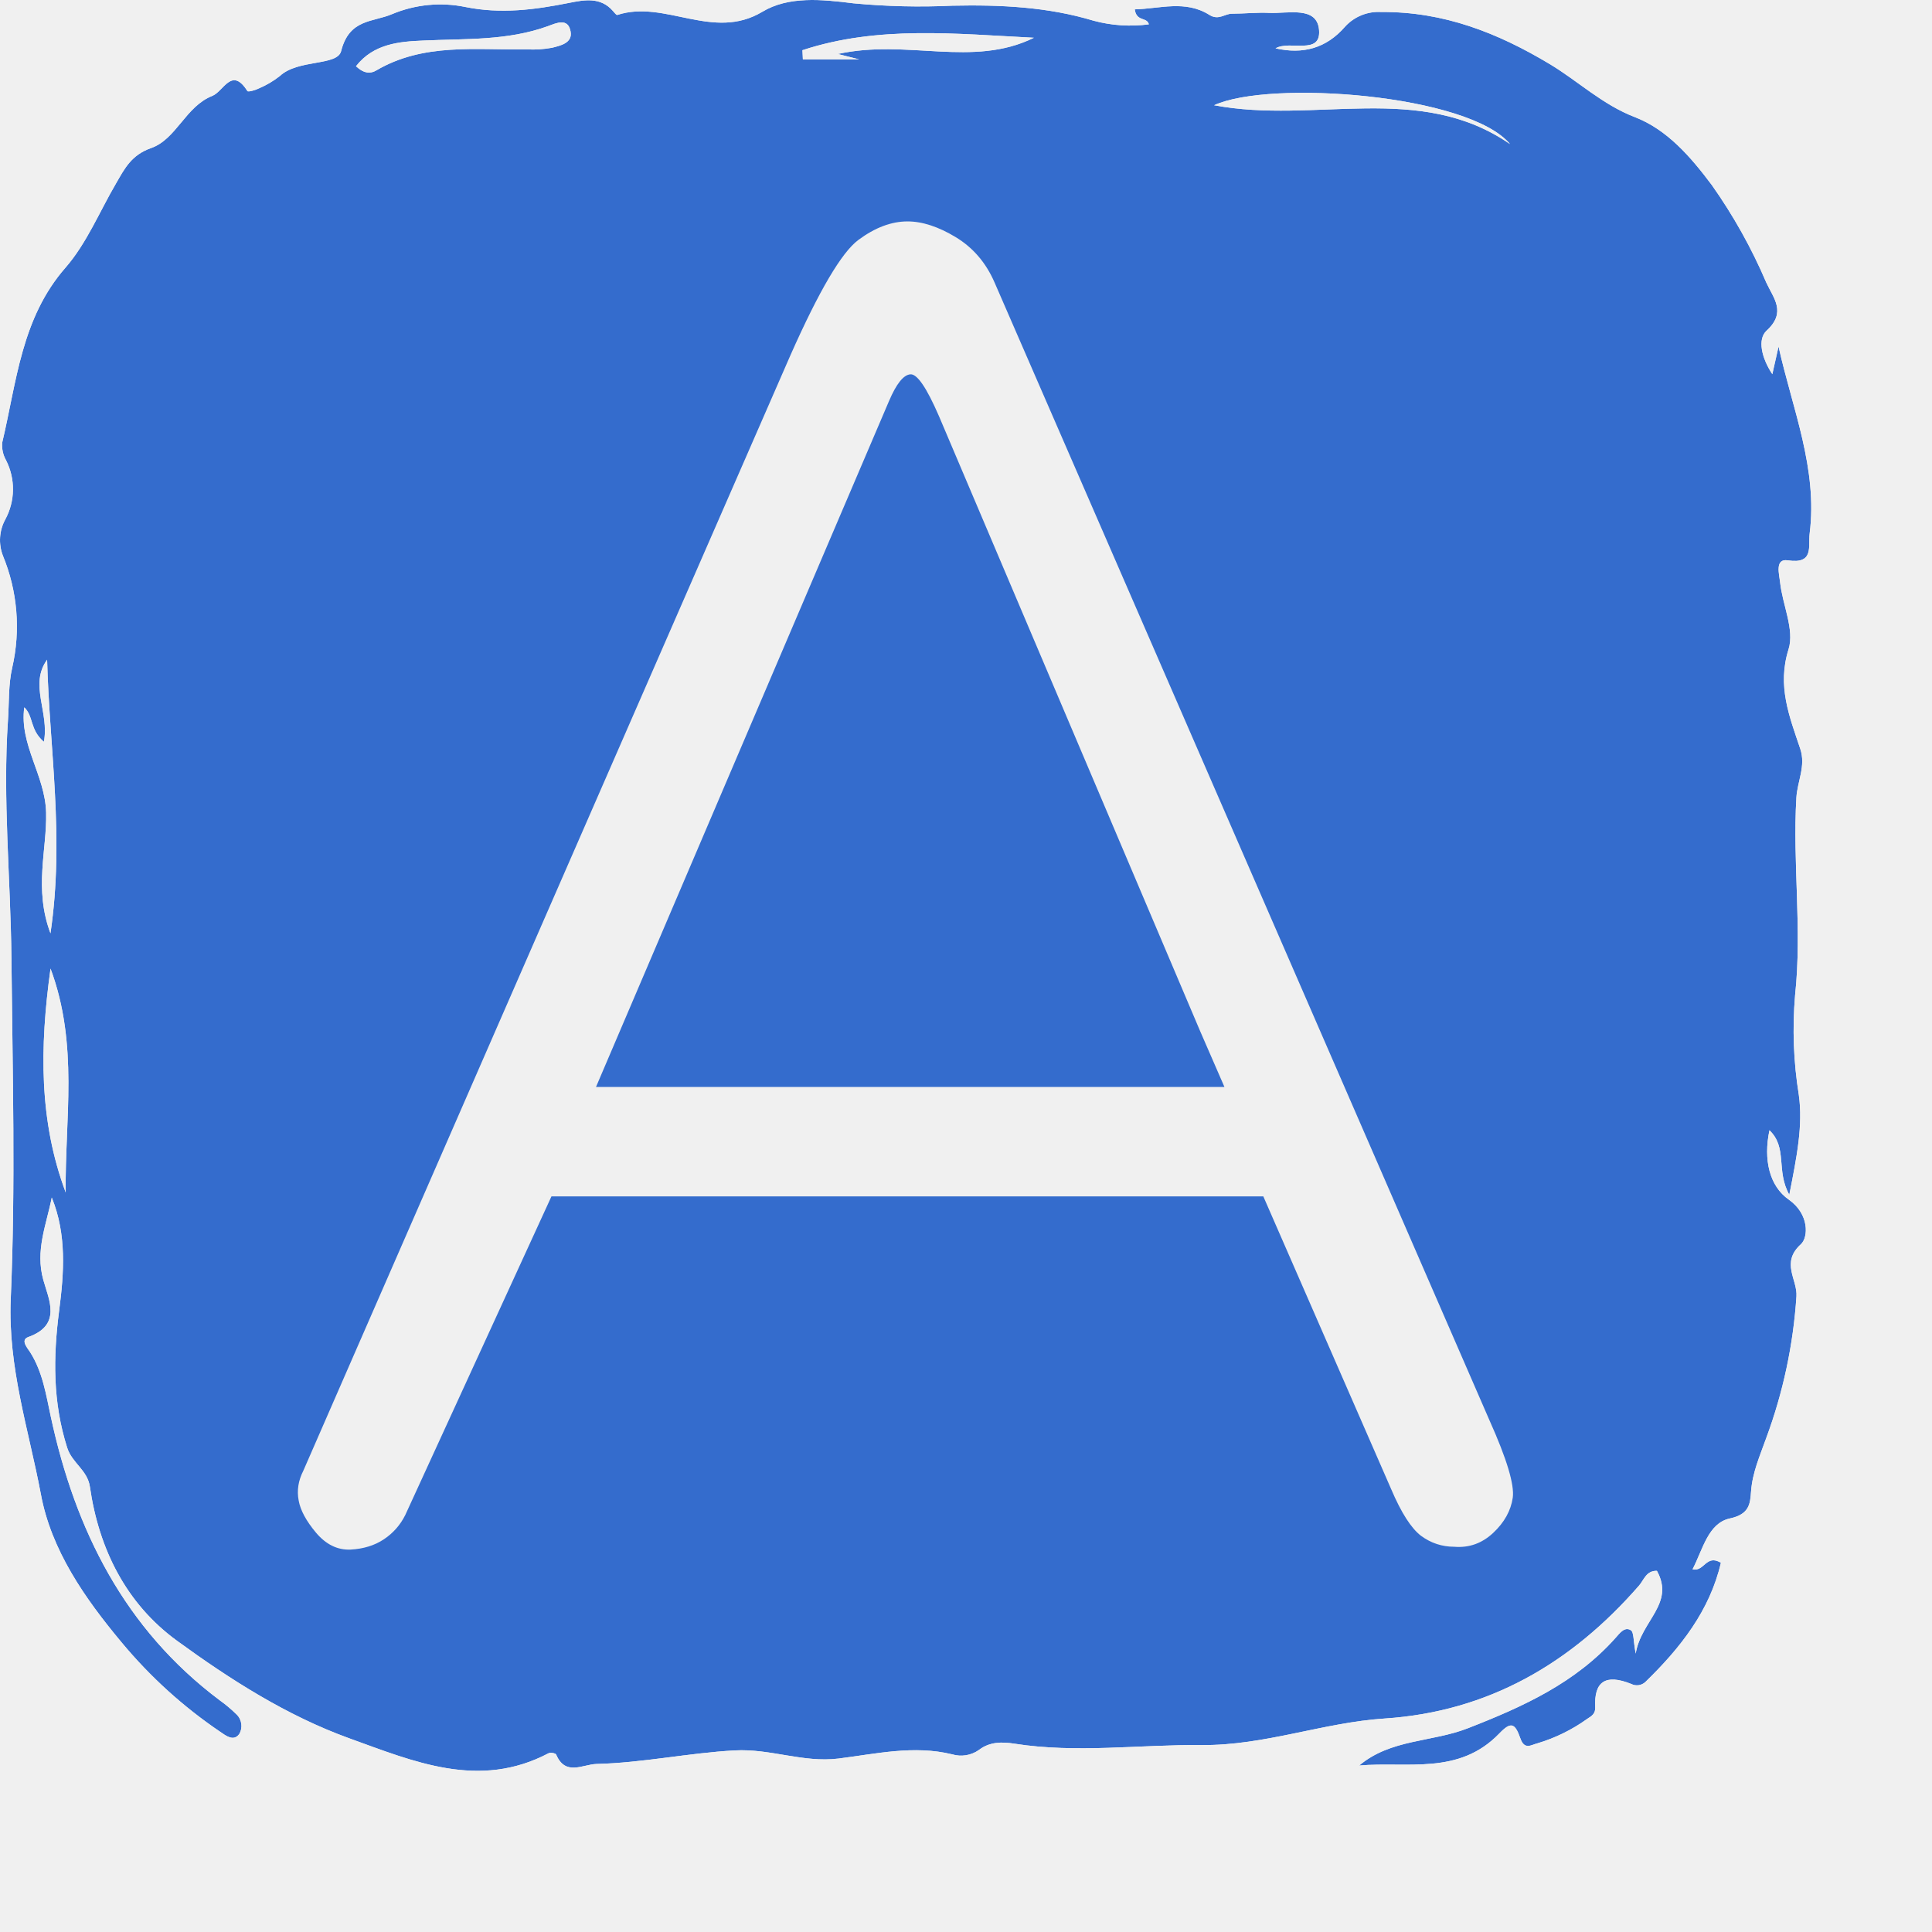
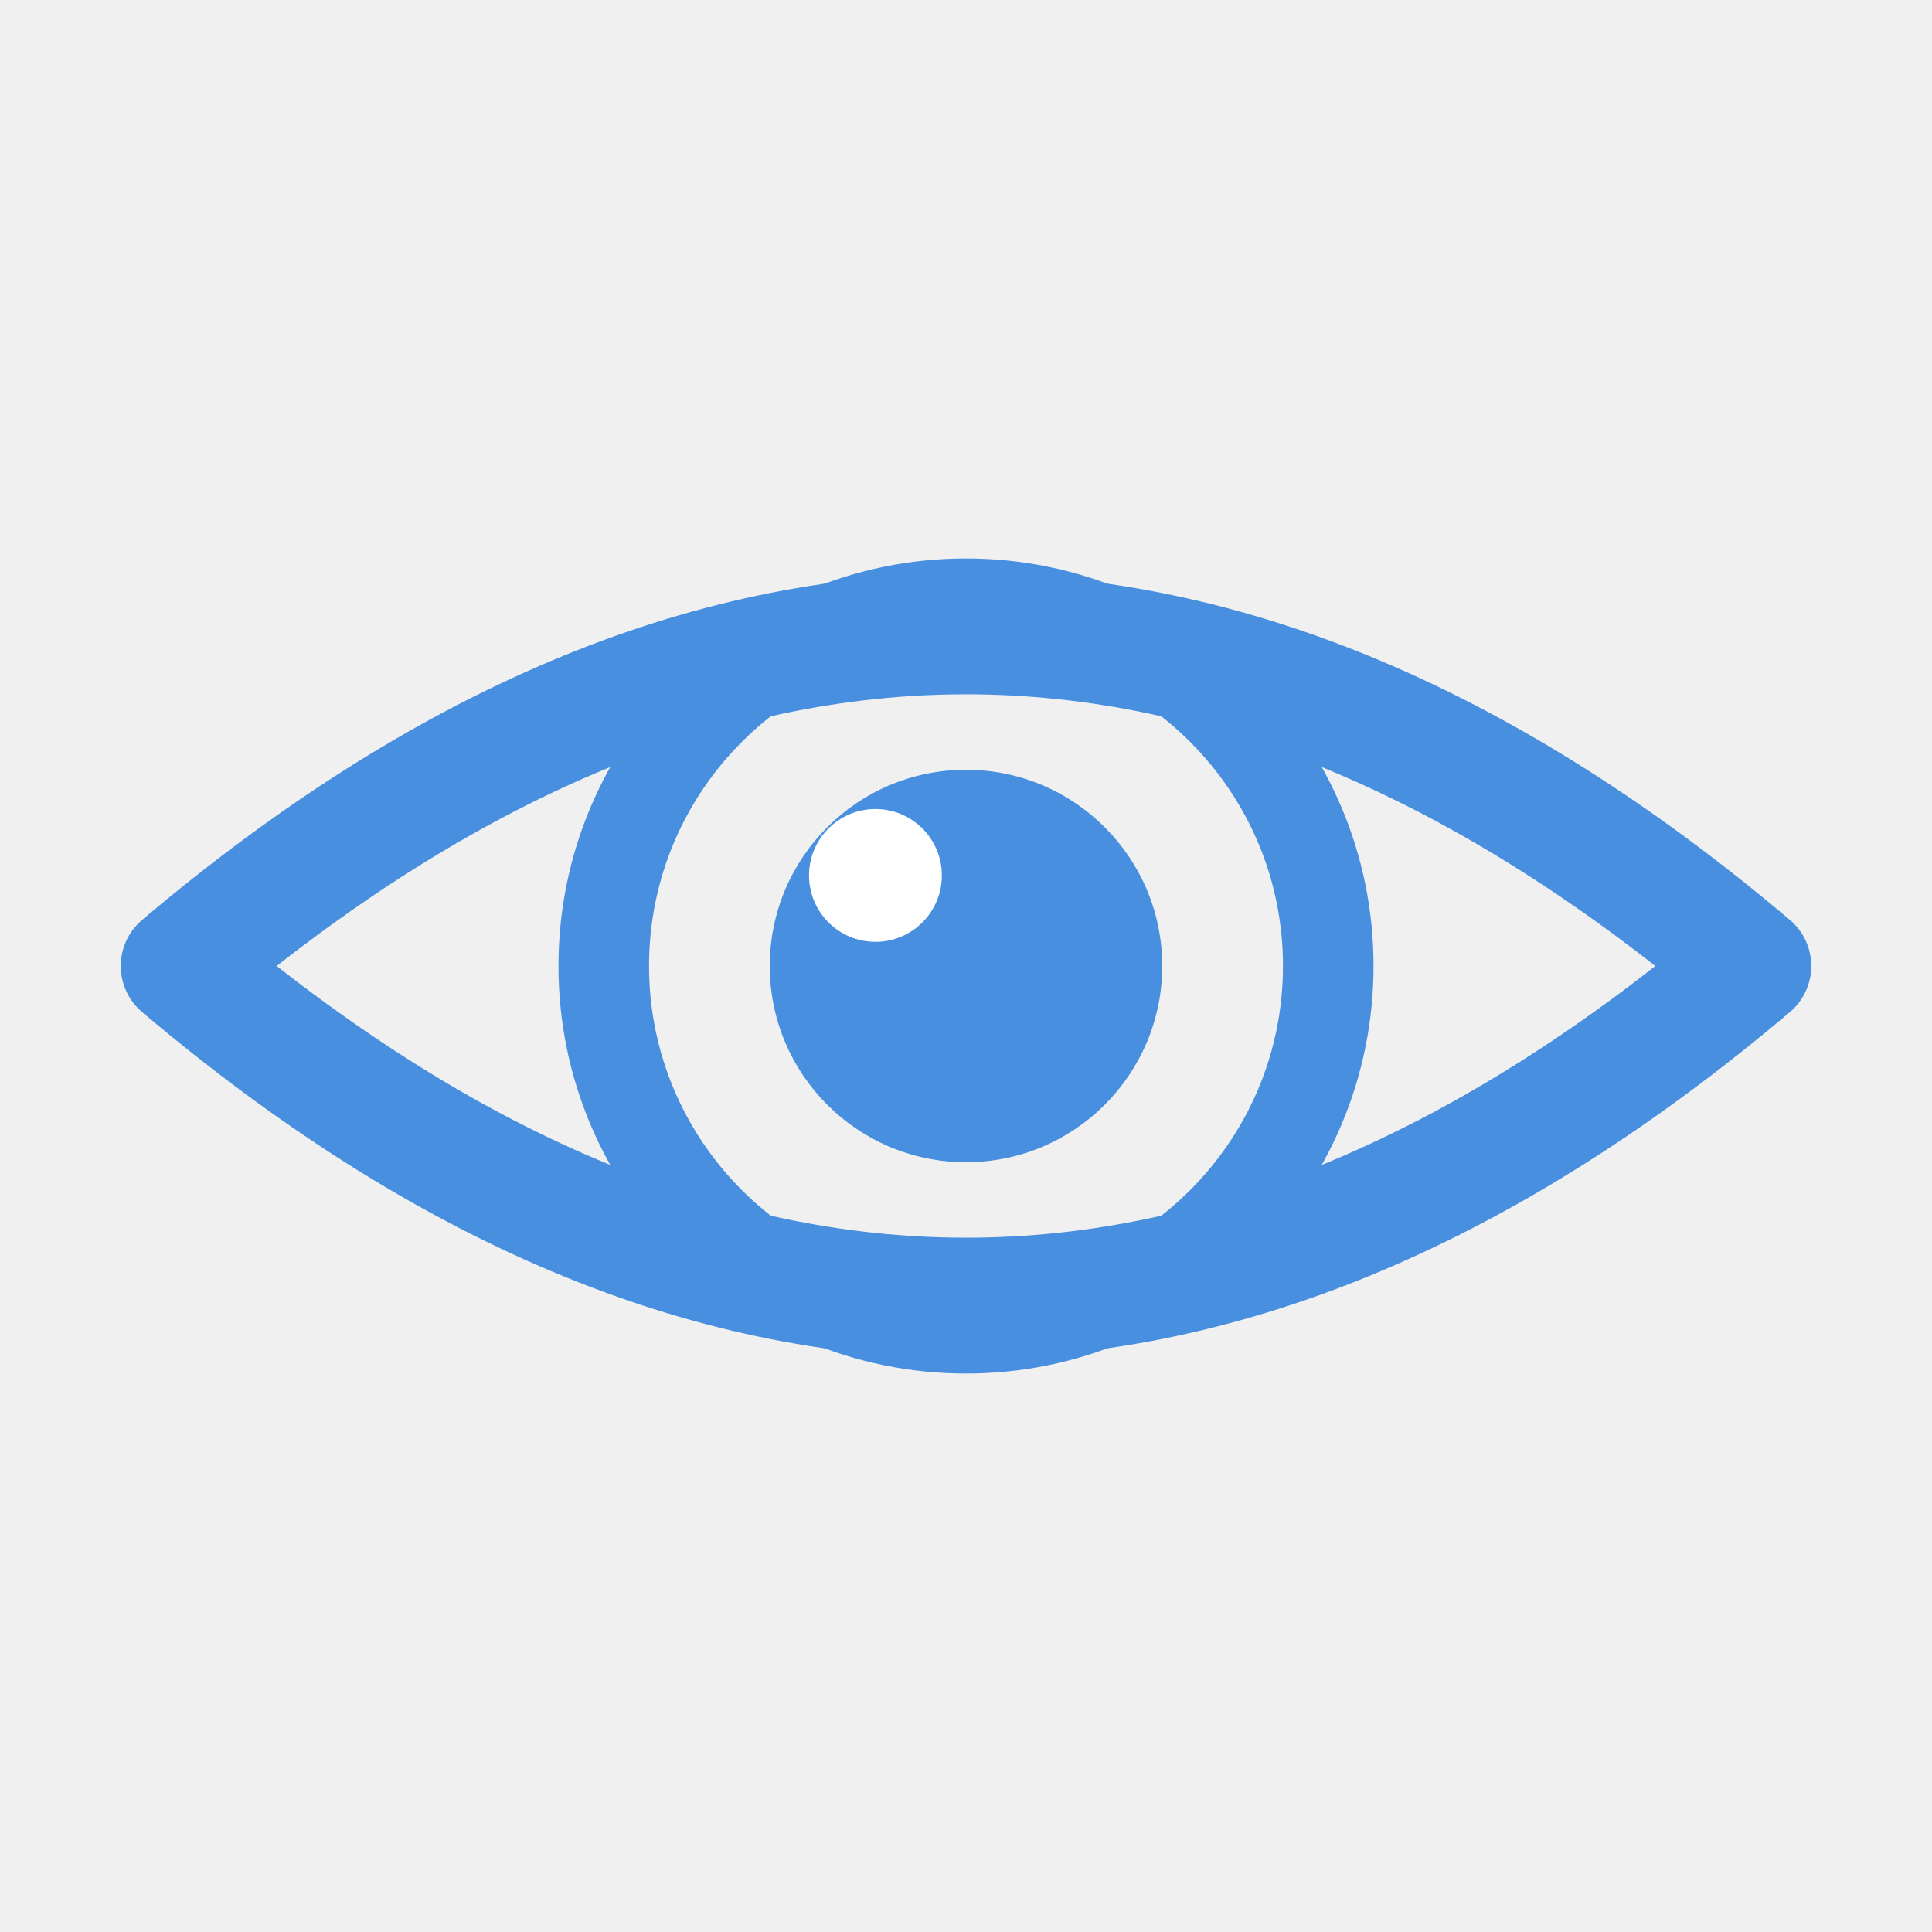
- <svg xmlns="http://www.w3.org/2000/svg" version="1.0" color-interpolation-filters="sRGB" height="64px" width="64px">
-   <g fill="#488fe0" opacity="0.943">
-     <svg x="0" y="0" width="100" height="100" style="overflow: visible;">
-       <g hollow-target="iconBnFill" mask="url(#mask1)">
-         <svg viewBox="0.034 -0.003 291.276 284.776" style="overflow: visible;" width="60" height="58.661" x="0" y="0" filter="url(#filter1)">
-           <path d="M287.78 192.13c-2.19-3.91-.23-7.53-3.19-10.37-1 4.75 0 9 3.13 11.17 3.31 2.34 3.12 6.07 1.93 7.15-3.3 3-.53 5.67-.72 8.4a80.74 80.74 0 0 1-4.87 22.8c-1 2.82-2.21 5.5-2.43 8.57-.14 2-.27 3.66-3.41 4.34-3.49.74-4.35 5-6 8.18 1.91.42 2.17-2.48 4.56-1.06-1.78 7.69-6.5 13.69-12.14 19.17a2 2 0 0 1-2.28.32c-4.11-1.65-6-.41-5.79 3.75.05 1.08-.61 1.42-1.29 1.87a27 27 0 0 1-8 3.93c-1 .24-2.08 1.13-2.75-.8-.87-2.5-1.54-2.7-3.38-.79-6.51 6.77-14.81 4.48-22.54 5.16 5.1-4.29 11.7-3.73 17.49-6 8.93-3.48 17.3-7.29 23.77-14.56.63-.7 1.42-1.82 2.42-1.2.51.31.39 1.63.79 3.76.85-5.3 6.34-8 3.41-13.31-1.72-.05-2.1 1.49-2.88 2.38-10.86 12.47-24.2 20.27-40.89 21.37-9.93.65-19.32 4.36-29.42 4.27s-20.08 1.35-30.12-.22c-2-.32-4-.32-5.71 1a5 5 0 0 1-4.32.71c-6.17-1.51-12.25-.07-18.28.68-5.69.7-10.92-1.62-16.68-1.31-7.47.41-14.78 2-22.23 2.18-2.21.06-5 2-6.49-1.52-.09-.21-.92-.37-1.23-.2-11.19 5.89-21.73 1.31-32.08-2.42-10-3.62-19.11-9.44-27.67-15.68-8.15-5.94-12.56-14.73-14-24.76-.39-2.69-2.86-3.8-3.65-6.27-2.33-7.32-2.27-14.57-1.29-22.1.78-6 1.23-12.19-1.19-18.14-.88 4.42-2.68 8.53-1.36 13.25.9 3.21 3 7.24-2.41 9.18-1.34.48-.12 1.79.31 2.47 2 3.18 2.54 6.8 3.31 10.37 3.93 18.24 11.86 34.1 27.16 45.58a22.14 22.14 0 0 1 2.67 2.24 2.57 2.57 0 0 1 .46 3.2c-.92 1.23-2.14.25-3.05-.37a76 76 0 0 1-15.85-14.37c-5.93-7.1-11.34-14.85-13-23.88-1.95-10.33-5.31-20.38-4.84-31.33.79-18.27.29-36.61.11-54.92-.13-12.75-1.42-25.49-.55-38.25.19-2.81.05-5.69.68-8.39a29.76 29.76 0 0 0-1.5-18 6.94 6.94 0 0 1 .38-5.82A10.24 10.24 0 0 0 1 74a4.88 4.88 0 0 1-.61-2.83C2.72 61.38 3.45 51.15 10.6 43c3.4-3.92 5.45-9 8.09-13.5 1.38-2.38 2.45-4.57 5.64-5.69 4.08-1.43 5.53-6.69 9.84-8.39 1.84-.73 3.12-4.78 5.65-.78.12.18 1.27-.13 1.83-.42a14.62 14.62 0 0 0 3.39-2c2.92-2.73 9.23-1.58 9.85-4C56.2 3 60 3.59 63.08 2.27a20.05 20.05 0 0 1 11.79-1.15C80.6 2.28 86 1.57 91.61.45c2.33-.46 5-1 7 1.32.21.25.55.68.7.63 7.68-2.5 15.38 4.25 23.32-.51 4.23-2.54 9.55-2 14.65-1.36a112.77 112.77 0 0 0 15.93.38c7.69-.16 15.28.18 22.7 2.42a22.67 22.67 0 0 0 8.88.58c-.33-1.23-2-.37-2.27-2.41 4-.09 8.11-1.55 12 .89 1.48.94 2.44-.19 3.64-.19 2 0 4-.23 6-.13 3 .13 7.69-1.15 8 2.76.34 4.11-4.67 1.6-7 2.94 4.42 1 8.17 0 11.21-3.52a7.27 7.27 0 0 1 5.81-2.32c10-.08 18.71 3.34 27.14 8.41 4.57 2.76 8.42 6.49 13.62 8.49s9 6.41 12.39 10.94a84.94 84.94 0 0 1 8.75 15.67c1.14 2.5 3.3 4.75.05 7.73-1.49 1.37-.83 4.36.92 7l1-4.44c2.23 10 6.33 19.66 5 30.1-.25 2 .75 4.93-3.5 4.28-2.15-.33-1.38 2.28-1.25 3.54.39 3.63 2.35 7.63 1.36 10.76-1.86 5.92.14 10.81 1.88 16 .93 2.76-.46 5.23-.62 7.85-.63 10.58.94 21.11-.21 31.8a65.59 65.59 0 0 0 .6 16c.69 4.87-.31 9.94-1.53 16.07zm-277.18-.37c-.15-11.77 2.12-23.74-2.44-36-1.77 12.79-1.84 24.57 2.44 36zM242.87 23.17c-6.62-8-38.63-10.38-47.59-6.25 16.29 3.08 33.02-3.81 47.59 6.25zM166.3 6.07c-12.51-.63-25.09-2-37.22 2l.07 1.48h9.06l-3.44-.87c11.14-2.47 21.69 2.25 31.53-2.61zM3.94 113.75c-.82 6 3.36 10.93 3.51 16.92s-2 12.21.7 19.42c2.28-15.46-.18-29.72-.54-44-2.92 4 .4 8.5-.52 13.2-2.29-1.95-1.63-4.1-3.15-5.54zm53.34-103.1c1.36 1.26 2.4 1.19 3.27.67 7.62-4.47 16-3.25 24.24-3.38a17.33 17.33 0 0 0 4-.26c1.37-.34 3.36-.77 3-2.63-.41-2.25-2.32-1.33-3.63-.85-6.53 2.37-13.3 2-20.07 2.32-3.76.16-7.97.48-10.81 4.13z">
-                     </path>
-           <defs>
-             <filter id="filter1">
-               <feColorMatrix type="matrix" values="0 0 0 0 0.16  0 0 0 0 0.398  0 0 0 0 0.797  0 0 0 1 0">
-                             </feColorMatrix>
-             </filter>
-           </defs>
-         </svg>
-       </g>
-       <mask id="mask1">
-         <g fill="white">
-           <svg viewBox="0.034 -0.003 291.276 284.776" width="60" height="58.661" x="0" y="0">
-             <path d="M287.78 192.13c-2.19-3.91-.23-7.53-3.19-10.37-1 4.75 0 9 3.13 11.17 3.31 2.34 3.12 6.07 1.93 7.15-3.3 3-.53 5.67-.72 8.4a80.74 80.74 0 0 1-4.87 22.8c-1 2.82-2.21 5.5-2.43 8.57-.14 2-.27 3.66-3.41 4.34-3.49.74-4.35 5-6 8.18 1.91.42 2.17-2.48 4.56-1.06-1.78 7.69-6.5 13.69-12.14 19.17a2 2 0 0 1-2.28.32c-4.11-1.65-6-.41-5.79 3.75.05 1.08-.61 1.42-1.29 1.87a27 27 0 0 1-8 3.93c-1 .24-2.08 1.13-2.75-.8-.87-2.5-1.54-2.7-3.38-.79-6.51 6.77-14.81 4.48-22.54 5.16 5.1-4.29 11.7-3.73 17.49-6 8.93-3.48 17.3-7.29 23.77-14.56.63-.7 1.42-1.82 2.42-1.2.51.31.39 1.63.79 3.76.85-5.3 6.34-8 3.41-13.31-1.72-.05-2.1 1.49-2.88 2.38-10.86 12.47-24.2 20.27-40.89 21.37-9.93.65-19.32 4.36-29.42 4.27s-20.08 1.35-30.12-.22c-2-.32-4-.32-5.71 1a5 5 0 0 1-4.32.71c-6.17-1.51-12.25-.07-18.28.68-5.69.7-10.92-1.62-16.68-1.31-7.47.41-14.78 2-22.23 2.18-2.21.06-5 2-6.49-1.52-.09-.21-.92-.37-1.23-.2-11.19 5.89-21.73 1.31-32.08-2.42-10-3.62-19.11-9.44-27.67-15.68-8.15-5.94-12.56-14.73-14-24.76-.39-2.69-2.86-3.8-3.65-6.27-2.33-7.32-2.27-14.57-1.29-22.1.78-6 1.23-12.19-1.19-18.14-.88 4.42-2.68 8.53-1.36 13.25.9 3.21 3 7.24-2.41 9.18-1.34.48-.12 1.79.31 2.47 2 3.18 2.54 6.8 3.31 10.37 3.93 18.24 11.86 34.1 27.16 45.58a22.14 22.14 0 0 1 2.67 2.24 2.57 2.57 0 0 1 .46 3.2c-.92 1.23-2.14.25-3.05-.37a76 76 0 0 1-15.85-14.37c-5.93-7.1-11.34-14.85-13-23.88-1.95-10.33-5.31-20.38-4.84-31.33.79-18.27.29-36.61.11-54.92-.13-12.75-1.42-25.49-.55-38.25.19-2.81.05-5.69.68-8.39a29.76 29.76 0 0 0-1.5-18 6.94 6.94 0 0 1 .38-5.82A10.24 10.24 0 0 0 1 74a4.88 4.88 0 0 1-.61-2.83C2.72 61.38 3.45 51.15 10.6 43c3.4-3.92 5.45-9 8.09-13.5 1.38-2.38 2.45-4.57 5.64-5.69 4.08-1.43 5.53-6.69 9.84-8.39 1.84-.73 3.12-4.78 5.65-.78.12.18 1.27-.13 1.83-.42a14.62 14.62 0 0 0 3.39-2c2.92-2.73 9.23-1.58 9.85-4C56.2 3 60 3.59 63.08 2.27a20.05 20.05 0 0 1 11.79-1.15C80.6 2.28 86 1.57 91.61.45c2.33-.46 5-1 7 1.32.21.25.55.68.7.63 7.68-2.5 15.38 4.25 23.32-.51 4.23-2.54 9.55-2 14.65-1.36a112.77 112.77 0 0 0 15.93.38c7.69-.16 15.28.18 22.7 2.42a22.67 22.67 0 0 0 8.88.58c-.33-1.23-2-.37-2.27-2.41 4-.09 8.11-1.55 12 .89 1.48.94 2.44-.19 3.64-.19 2 0 4-.23 6-.13 3 .13 7.69-1.15 8 2.76.34 4.11-4.67 1.6-7 2.94 4.42 1 8.17 0 11.21-3.52a7.27 7.27 0 0 1 5.81-2.32c10-.08 18.71 3.34 27.14 8.41 4.57 2.76 8.42 6.49 13.62 8.49s9 6.41 12.39 10.94a84.94 84.94 0 0 1 8.75 15.67c1.14 2.5 3.3 4.75.05 7.73-1.49 1.37-.83 4.36.92 7l1-4.44c2.23 10 6.33 19.66 5 30.1-.25 2 .75 4.93-3.5 4.28-2.15-.33-1.38 2.28-1.25 3.54.39 3.63 2.35 7.63 1.36 10.76-1.86 5.92.14 10.81 1.88 16 .93 2.76-.46 5.23-.62 7.85-.63 10.58.94 21.11-.21 31.8a65.59 65.59 0 0 0 .6 16c.69 4.87-.31 9.94-1.53 16.07zm-277.18-.37c-.15-11.77 2.12-23.74-2.44-36-1.77 12.79-1.84 24.57 2.44 36zM242.87 23.17c-6.62-8-38.63-10.38-47.59-6.25 16.29 3.08 33.02-3.81 47.59 6.25zM166.3 6.07c-12.51-.63-25.09-2-37.22 2l.07 1.48h9.06l-3.44-.87c11.14-2.47 21.69 2.25 31.53-2.61zM3.94 113.75c-.82 6 3.36 10.93 3.51 16.92s-2 12.21.7 19.42c2.28-15.46-.18-29.72-.54-44-2.92 4 .4 8.5-.52 13.2-2.29-1.95-1.63-4.1-3.15-5.54zm53.34-103.1c1.36 1.26 2.4 1.19 3.27.67 7.62-4.47 16-3.25 24.24-3.38a17.33 17.33 0 0 0 4-.26c1.37-.34 3.36-.77 3-2.63-.41-2.25-2.32-1.33-3.63-.85-6.53 2.37-13.3 2-20.07 2.32-3.76.16-7.97.48-10.81 4.13z">
-                         </path>
-           </svg>
-         </g>
-         <g fill="black">
-           <svg viewBox="0 0 47.179 51.588" width="45" height="43.996" x="7.5" y="7.333">
-             <path transform="translate(-0.027 50.832)" d="M37.51-12.96L9.86-12.96L4.18-0.58Q3.89 0 3.35 0.36Q2.81 0.72 2.05 0.76Q1.30 0.79 0.72 0.11Q0.14-0.58 0.04-1.15Q-0.07-1.73 0.22-2.30L0.22-2.30L19.15-45.65Q20.81-49.39 21.78-50.11Q22.75-50.83 23.69-50.83L23.69-50.83Q24.55-50.83 25.56-50.22Q26.57-49.61 27.07-48.46L27.07-48.46L46.30-4.25Q47.30-2.02 47.20-1.26Q47.09-0.50 46.44 0.11Q45.79 0.72 44.93 0.65L44.93 0.65Q44.21 0.65 43.63 0.22Q43.06-0.22 42.48-1.58L42.48-1.58L37.51-12.96ZM11.59-17.21L36.00-17.21L35.06-19.37L24.91-43.27Q24.19-44.93 23.80-44.89Q23.40-44.86 22.97-43.85L22.97-43.85L11.59-17.21Z">
-                         </path>
-           </svg>
-         </g>
-       </mask>
-     </svg>
-   </g>
+ <svg xmlns="http://www.w3.org/2000/svg" viewBox="0 0 64 64" width="64" height="64">
+   <path d="M6 32 Q32 10 58 32 Q32 54 6 32 Z" fill="none" stroke="#488fe0" stroke-width="4" stroke-linejoin="round" />
+   <circle cx="32" cy="32" r="12" fill="none" stroke="#488fe0" stroke-width="3" />
+   <circle cx="32" cy="32" r="6.5" fill="#488fe0" />
+   <circle cx="29" cy="29" r="2.2" fill="#ffffff" />
</svg>
